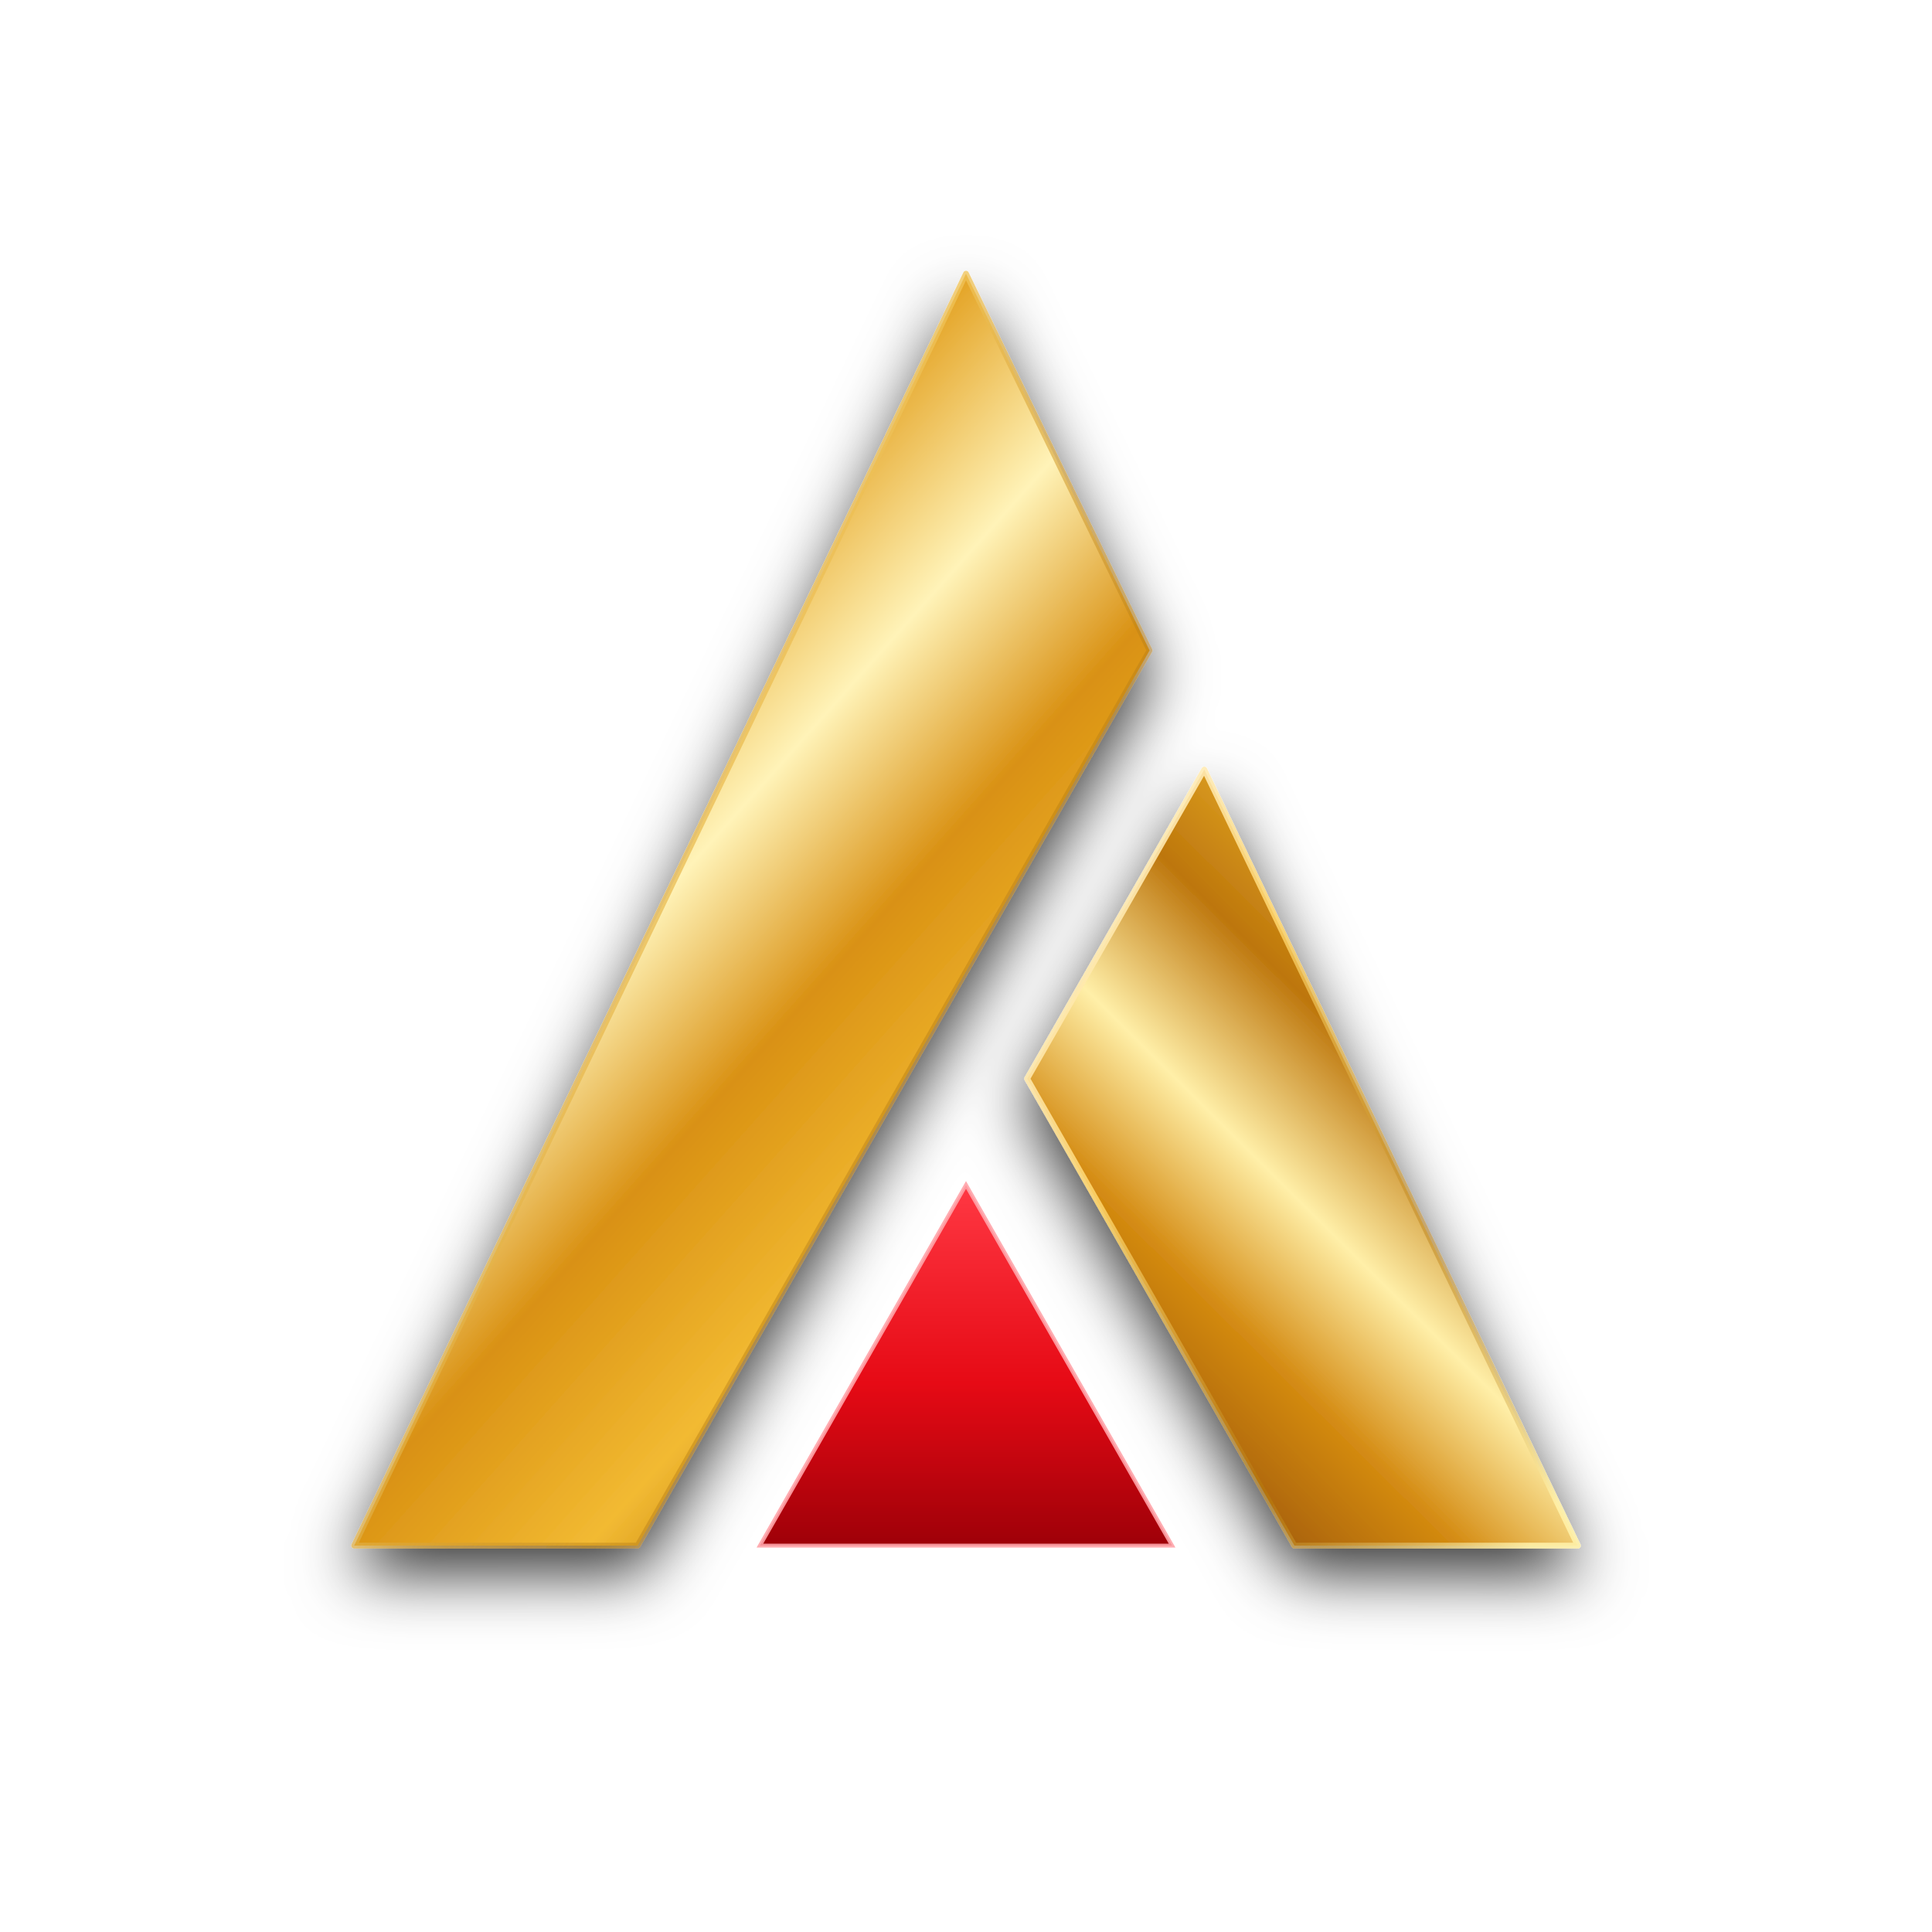
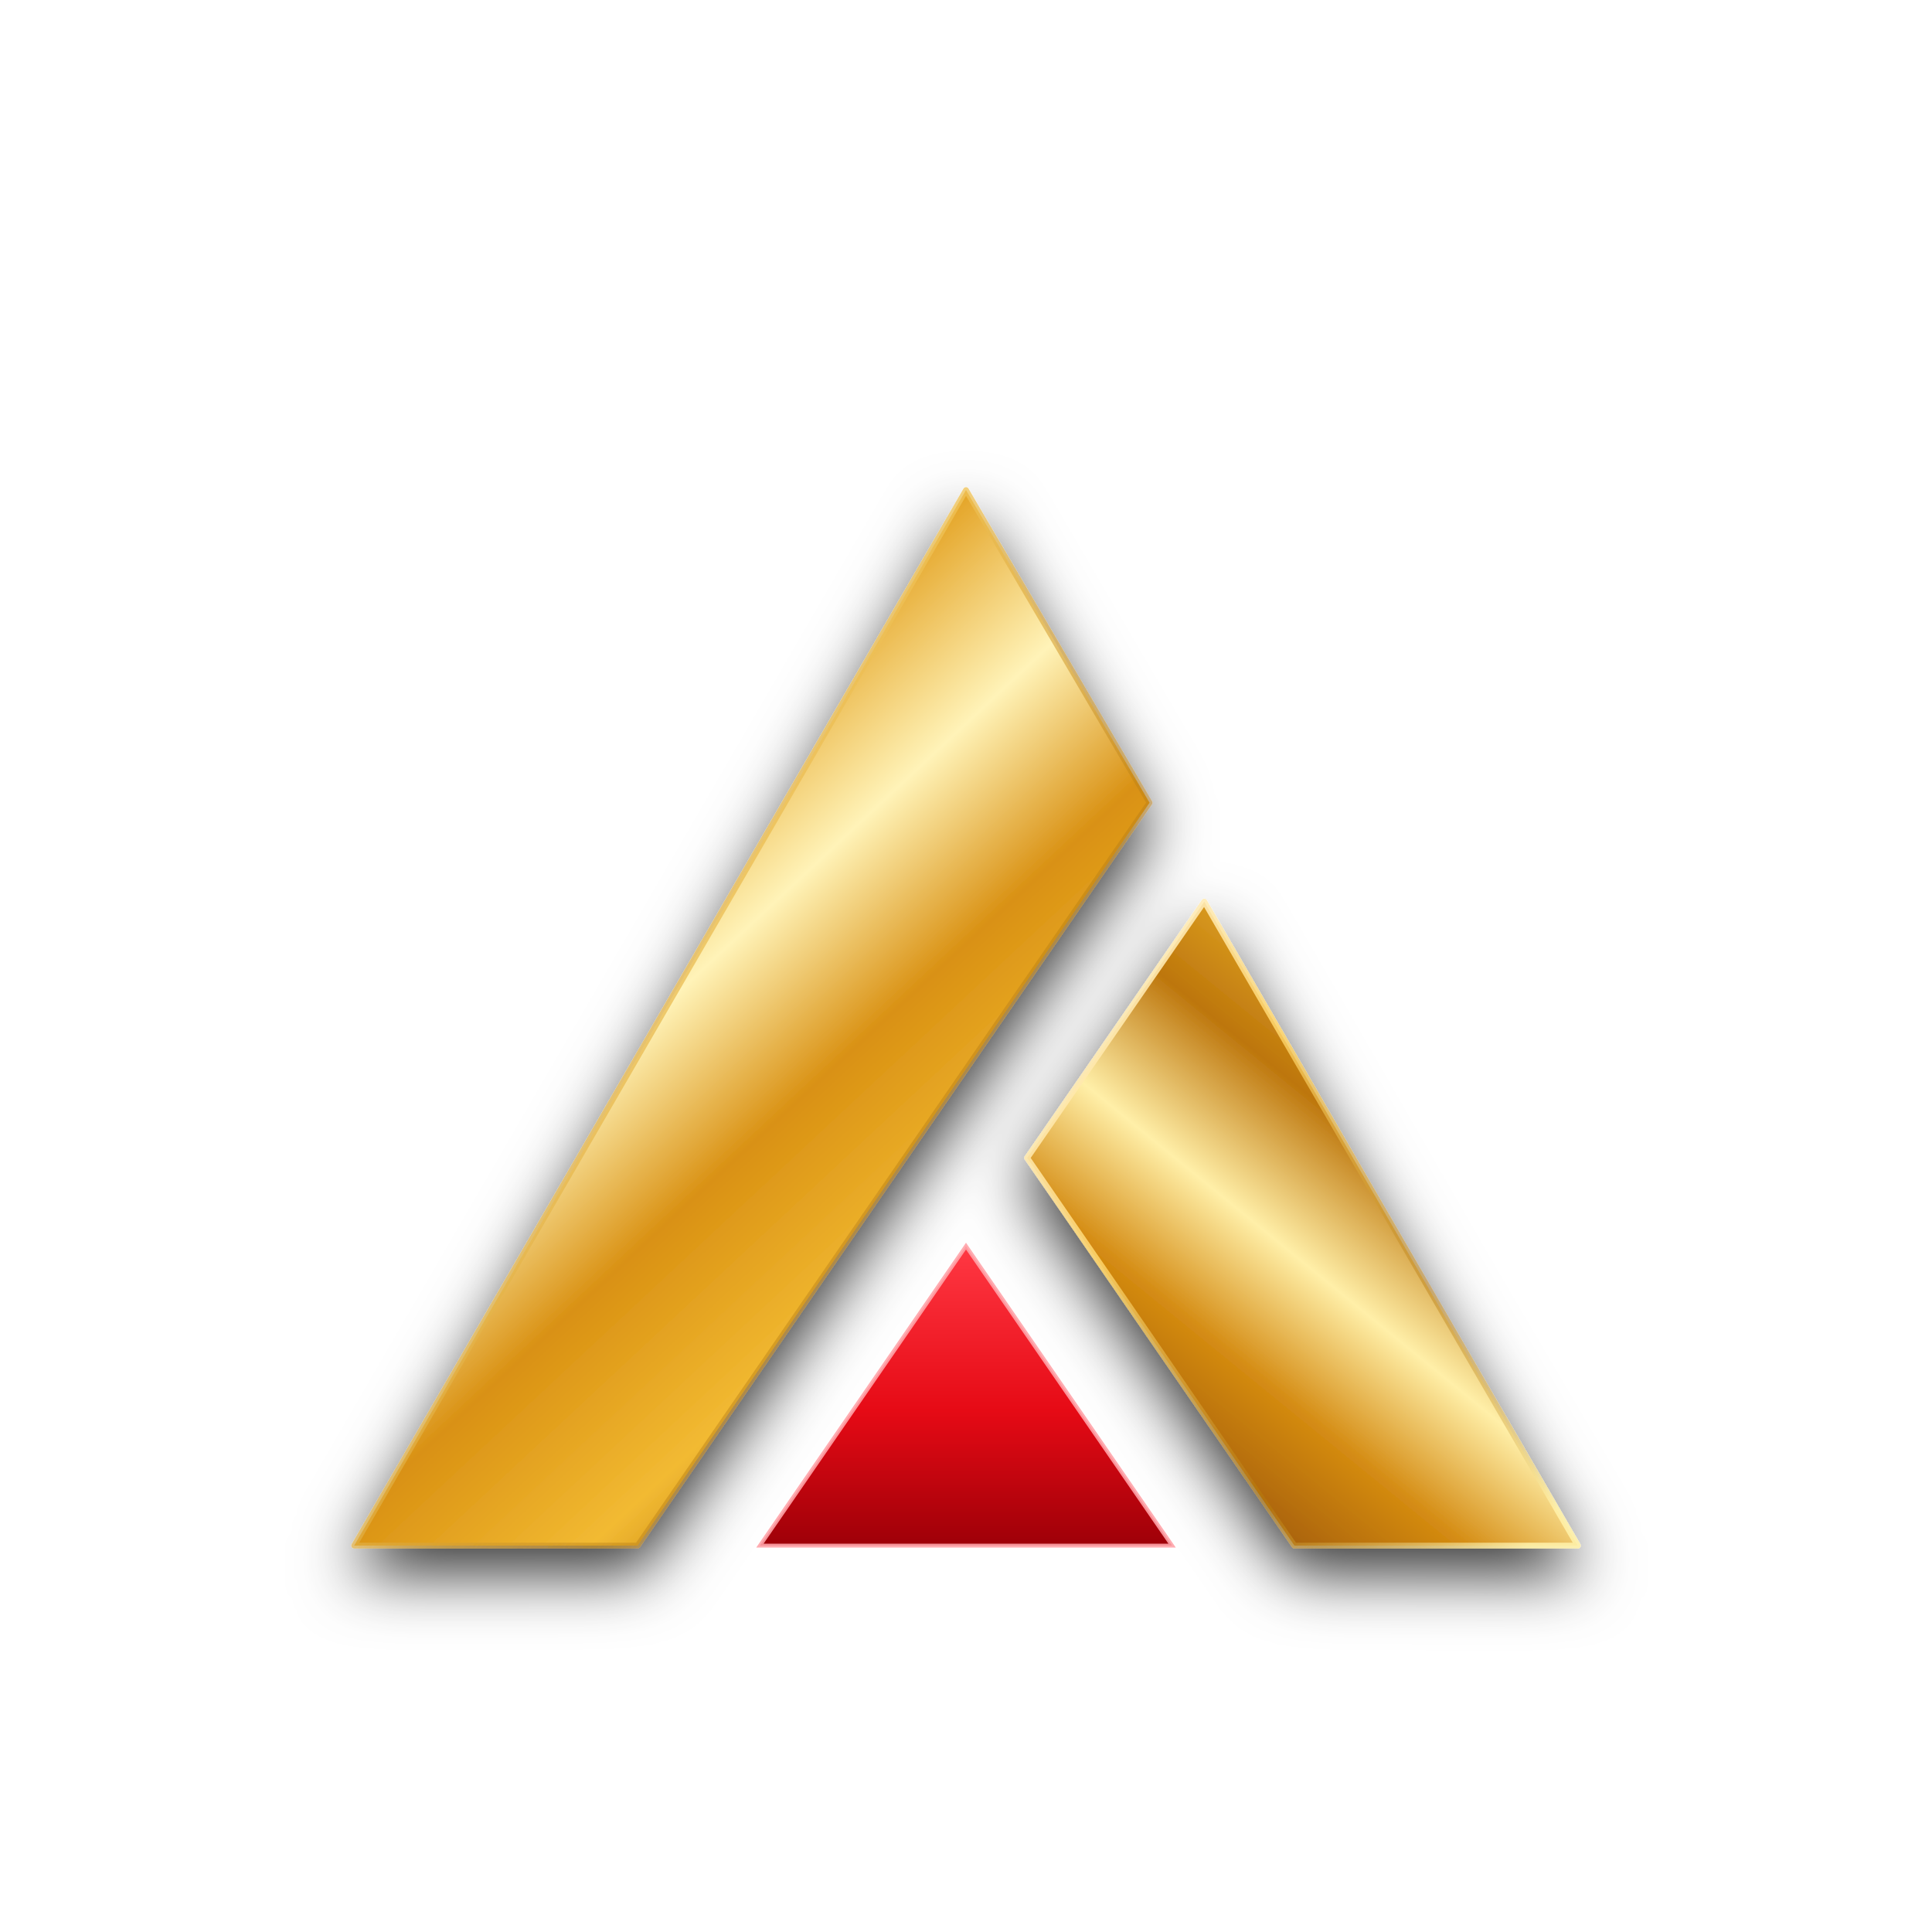
<svg xmlns="http://www.w3.org/2000/svg" viewBox="0 0 600 600" width="100%" height="100%">
  <defs>
    <filter id="goldLustreGlow" x="-20%" y="-20%" width="140%" height="140%">
      <feDropShadow dx="0" dy="0" stdDeviation="12" flood-color="#FFB703" flood-opacity="0.45" />
      <feDropShadow dx="0" dy="8" stdDeviation="10" flood-color="#000000" flood-opacity="0.80" />
    </filter>
    <linearGradient id="ambifyGoldLeft" x1="15%" y1="0%" x2="85%" y2="100%">
      <stop offset="0%" stop-color="#FFF0A5" />
      <stop offset="14%" stop-color="#F5C039" />
      <stop offset="28%" stop-color="#E29E1B" />
      <stop offset="44%" stop-color="#FFF3B8" />
      <stop offset="58%" stop-color="#D99113" />
      <stop offset="74%" stop-color="#F2BA32" />
      <stop offset="88%" stop-color="#B36F08" />
      <stop offset="100%" stop-color="#734102" />
    </linearGradient>
    <linearGradient id="ambifyGoldRight" x1="85%" y1="0%" x2="15%" y2="100%">
      <stop offset="0%" stop-color="#FFEDA0" />
      <stop offset="18%" stop-color="#E8AE29" />
      <stop offset="36%" stop-color="#BD760C" />
      <stop offset="54%" stop-color="#FFEFA8" />
      <stop offset="70%" stop-color="#D48B12" />
      <stop offset="86%" stop-color="#A65F05" />
      <stop offset="100%" stop-color="#663601" />
    </linearGradient>
    <linearGradient id="bevelAmbify" x1="0%" y1="0%" x2="100%" y2="90%">
      <stop offset="0%" stop-color="#FFFFFF" stop-opacity="0.95" />
      <stop offset="35%" stop-color="#FFD66B" stop-opacity="0.85" />
      <stop offset="70%" stop-color="#B87D14" stop-opacity="0.45" />
      <stop offset="100%" stop-color="#FFF0A8" stop-opacity="0.90" />
    </linearGradient>
    <linearGradient id="redGrad" x1="50%" y1="0%" x2="50%" y2="100%">
      <stop offset="0%" stop-color="#FF3843" />
      <stop offset="55%" stop-color="#E60A15" />
      <stop offset="100%" stop-color="#9E0008" />
    </linearGradient>
    <style>
      /* 1. CZERWONY TRÓJKĄT: Pojawia się pierwszy, emituje światło, znika OSTATNI */
      @keyframes coreCycle {
        0% {
          transform: scale(0);
          opacity: 0;
          filter: drop-shadow(0 0 0px transparent);
        }
        2% {
          opacity: 1;
        }
        18% {
          transform: scale(1);
          opacity: 1;
          filter: drop-shadow(0 0 8px rgba(255, 26, 36, 0.5));
        }

        /* Pulsowanie z głęboką emanacją szkarłatu */
        27% {
          transform: scale(1.06);
          filter: drop-shadow(0 0 26px rgba(255, 30, 40, 0.95)) drop-shadow(0 0 8px rgba(255, 120, 120, 0.8));
        }
        36% {
          transform: scale(1);
          filter: drop-shadow(0 0 8px rgba(255, 26, 36, 0.5));
        }
        45% {
          transform: scale(1.06);
          filter: drop-shadow(0 0 26px rgba(255, 30, 40, 0.95)) drop-shadow(0 0 8px rgba(255, 120, 120, 0.8));
        }
        54% {
          transform: scale(1);
          filter: drop-shadow(0 0 8px rgba(255, 26, 36, 0.5));
        }
        63% {
          transform: scale(1.06);
          filter: drop-shadow(0 0 26px rgba(255, 30, 40, 0.95)) drop-shadow(0 0 8px rgba(255, 120, 120, 0.8));
        }
        72% {
          transform: scale(1);
          filter: drop-shadow(0 0 8px rgba(255, 26, 36, 0.5));
        }

        /* Filary znikają, trójkąt rozbłyska sam w centrum */
        82% {
          transform: scale(1.05);
          filter: drop-shadow(0 0 22px rgba(255, 30, 40, 0.9));
          opacity: 1;
        }

        /* Trójkąt zwija się do centrum jako ostatni */
        84% {
          transform: scale(1);
          opacity: 1;
        }
        94% {
          transform: scale(0);
          opacity: 0;
          filter: drop-shadow(0 0 0px transparent);
        }
        100% {
          transform: scale(0);
          opacity: 0;
        }
      }

      /* 2. LEWY FILAR: Wzrost od dołu w górę */
      @keyframes leftGrow {
        0%, 18% {
          clip-path: inset(100% 0 0 0);
          opacity: 0;
        }
        19% {
          opacity: 1;
        }
        40% {
          clip-path: inset(0% 0 0 0);
          opacity: 1;
        }
        70%, 100% {
          clip-path: inset(0% 0 0 0);
          opacity: 1;
        }
      }

      /* 3. PRAWY FILAR: Schodzenie od góry w dół */
      @keyframes rightGrow {
        0%, 36% {
          clip-path: inset(0 0 100% 0);
          opacity: 0;
        }
        37% {
          opacity: 1;
        }
        58% {
          clip-path: inset(0 0 0% 0);
          opacity: 1;
        }
        70%, 100% {
          clip-path: inset(0 0 0% 0);
          opacity: 1;
        }
      }

      /* 4. PRZYGNIECENIE FILARÓW OD GÓRY W DÓŁ */
      @keyframes pillarsCrushDown {
        0%, 70% {
          clip-path: inset(0% 0 0% 0);
          transform: translateY(0px);
          opacity: 1;
        }
        82% {
          clip-path: inset(100% 0 0% 0);
          transform: translateY(8px);
          opacity: 0.85;
        }
        83%, 100% {
          clip-path: inset(100% 0 0% 0);
          opacity: 0;
        }
      }

      .anim-core {
-         transform-origin: 300px 443px;
+         transform-origin: 300px 449px;
        animation: coreCycle 5.2s cubic-bezier(0.25, 1, 0.5, 1) infinite;
      }

      .anim-pillars-container {
        animation: pillarsCrushDown 5.2s cubic-bezier(0.4, 0, 0.2, 1) infinite;
      }

      .anim-pillar-left {
        animation: leftGrow 5.2s cubic-bezier(0.4, 0, 0.2, 1) infinite;
      }

      .anim-pillar-right {
        animation: rightGrow 5.2s cubic-bezier(0.4, 0, 0.2, 1) infinite;
      }
    </style>
  </defs>
  <g class="anim-pillars-container" filter="url(#goldLustreGlow)">
    <g class="anim-pillar-left">
-       <path d="M 300 85                 L 357 202                 L 198 480                 L 110 480 Z" fill="url(#ambifyGoldLeft)" />
-       <path d="M 300 85 L 357 202 L 198 480 L 110 480 Z" fill="none" stroke="url(#bevelAmbify)" stroke-width="1.8" stroke-linejoin="round" />
+       <path d="M 300 152.2                 L 357 249.3                 L 198 480                 L 110 480 Z" fill="url(#ambifyGoldLeft)" />
+       <path d="M 300 152.2 L 357 249.3 L 198 480 L 110 480 Z" fill="none" stroke="url(#bevelAmbify)" stroke-width="1.8" stroke-linejoin="round" />
    </g>
    <g class="anim-pillar-right">
-       <path d="M 319 335                 L 374 239                 L 490 480                 L 402 480 Z" fill="url(#ambifyGoldRight)" />
-       <path d="M 319 335 L 374 239 L 490 480 L 402 480 Z" fill="none" stroke="url(#bevelAmbify)" stroke-width="1.8" stroke-linejoin="round" />
+       <path d="M 319 359.6                 L 374 280                 L 490 480                 L 402 480 Z" fill="url(#ambifyGoldRight)" />
+       <path d="M 319 359.6 L 374 280 L 490 480 L 402 480 Z" fill="none" stroke="url(#bevelAmbify)" stroke-width="1.8" stroke-linejoin="round" />
    </g>
  </g>
  <g class="anim-core">
-     <polygon points="300,368 364,480 236,480" fill="url(#redGrad)" />
-     <polygon points="300,368 364,480 236,480" fill="none" stroke="#FFA3A8" stroke-width="1.2" opacity="0.9" />
+     <polygon points="300,387 364,480 236,480" fill="url(#redGrad)" />
+     <polygon points="300,387 364,480 236,480" fill="none" stroke="#FFA3A8" stroke-width="1.2" opacity="0.9" />
  </g>
</svg>
